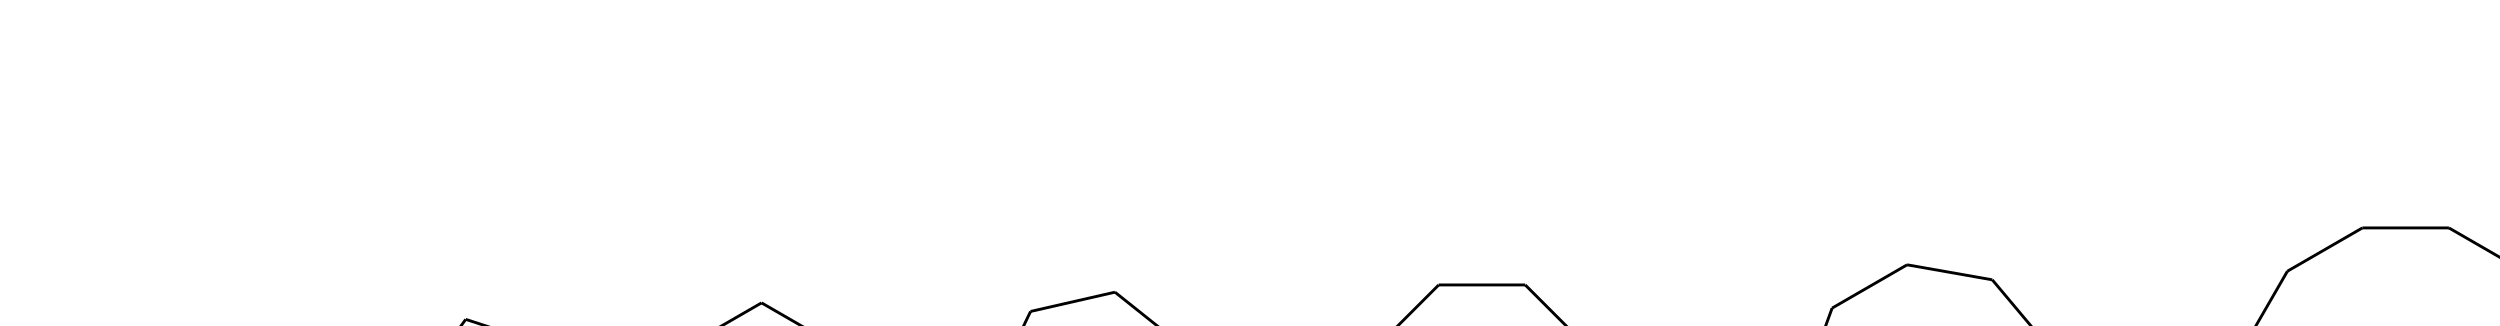
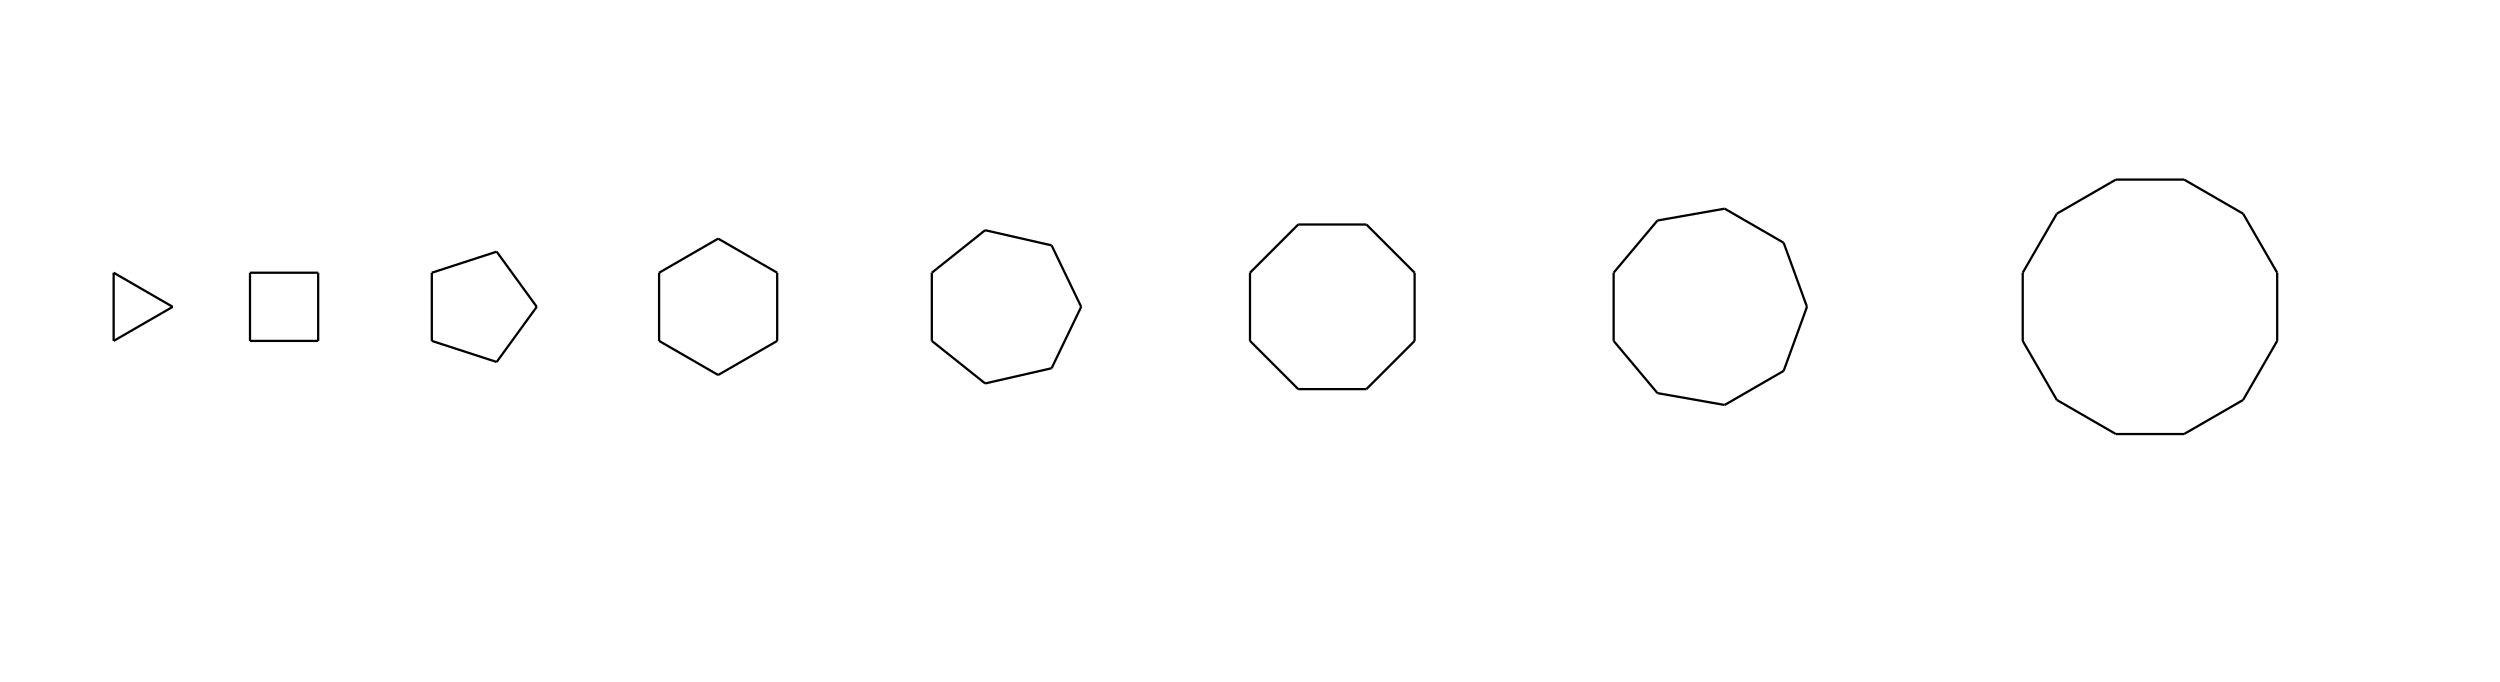
- <svg xmlns="http://www.w3.org/2000/svg">
+ <svg xmlns="http://www.w3.org/2000/svg" width="1100" height="300">
  <line x1="50" y1="150" x2="50.0" y2="120.0" stroke="black" stroke-width="1" />
-   <line x1="50.0" y1="120.0" x2="24.019" y2="135.0" stroke="black" stroke-width="1" />
-   <line x1="24.019" y1="135.0" x2="50" y2="150.0" stroke="black" stroke-width="1" />
+   <line x1="50.0" y1="120.0" x2="75.981" y2="135.0" stroke="black" stroke-width="1" />
+   <line x1="75.981" y1="135.0" x2="50" y2="150.0" stroke="black" stroke-width="1" />
  <line x1="110.0" y1="150.0" x2="110.0" y2="120.0" stroke="black" stroke-width="1" />
-   <line x1="110.0" y1="120.0" x2="80.0" y2="120" stroke="black" stroke-width="1" />
-   <line x1="80.0" y1="120" x2="80" y2="150.0" stroke="black" stroke-width="1" />
-   <line x1="80" y1="150.0" x2="110" y2="150.0" stroke="black" stroke-width="1" />
+   <line x1="110.0" y1="120.0" x2="140.0" y2="120.0" stroke="black" stroke-width="1" />
+   <line x1="140.0" y1="120.0" x2="140.0" y2="150.0" stroke="black" stroke-width="1" />
+   <line x1="140.0" y1="150.0" x2="110.0" y2="150.0" stroke="black" stroke-width="1" />
  <line x1="190.0" y1="150.0" x2="190.0" y2="120.0" stroke="black" stroke-width="1" />
-   <line x1="190.0" y1="120.0" x2="161.468" y2="110.729" stroke="black" stroke-width="1" />
-   <line x1="161.468" y1="110.729" x2="143.835" y2="135.0" stroke="black" stroke-width="1" />
-   <line x1="143.835" y1="135.0" x2="161.468" y2="159.271" stroke="black" stroke-width="1" />
-   <line x1="161.468" y1="159.271" x2="190.0" y2="150.0" stroke="black" stroke-width="1" />
+   <line x1="190.0" y1="120.0" x2="218.532" y2="110.729" stroke="black" stroke-width="1" />
+   <line x1="218.532" y1="110.729" x2="236.165" y2="135.0" stroke="black" stroke-width="1" />
+   <line x1="236.165" y1="135.0" x2="218.532" y2="159.271" stroke="black" stroke-width="1" />
+   <line x1="218.532" y1="159.271" x2="190.0" y2="150.0" stroke="black" stroke-width="1" />
  <line x1="290.0" y1="150.0" x2="290.0" y2="120.0" stroke="black" stroke-width="1" />
-   <line x1="290.0" y1="120.0" x2="264.019" y2="105.0" stroke="black" stroke-width="1" />
-   <line x1="264.019" y1="105.0" x2="238.038" y2="120" stroke="black" stroke-width="1" />
-   <line x1="238.038" y1="120" x2="238.038" y2="150.0" stroke="black" stroke-width="1" />
-   <line x1="238.038" y1="150.0" x2="264.019" y2="165.0" stroke="black" stroke-width="1" />
-   <line x1="264.019" y1="165.0" x2="290.0" y2="150.0" stroke="black" stroke-width="1" />
+   <line x1="290.0" y1="120.0" x2="315.981" y2="105.0" stroke="black" stroke-width="1" />
+   <line x1="315.981" y1="105.0" x2="341.962" y2="120.0" stroke="black" stroke-width="1" />
+   <line x1="341.962" y1="120.0" x2="341.962" y2="150.0" stroke="black" stroke-width="1" />
+   <line x1="341.962" y1="150.0" x2="315.981" y2="165.0" stroke="black" stroke-width="1" />
+   <line x1="315.981" y1="165.0" x2="290.0" y2="150.0" stroke="black" stroke-width="1" />
  <line x1="410.0" y1="150.0" x2="410.0" y2="120.0" stroke="black" stroke-width="1" />
-   <line x1="410.0" y1="120.0" x2="386.545" y2="101.295" stroke="black" stroke-width="1" />
-   <line x1="386.545" y1="101.295" x2="357.297" y2="107.971" stroke="black" stroke-width="1" />
-   <line x1="357.297" y1="107.971" x2="344.281" y2="135" stroke="black" stroke-width="1" />
-   <line x1="344.281" y1="135" x2="357.297" y2="162.029" stroke="black" stroke-width="1" />
-   <line x1="357.297" y1="162.029" x2="386.545" y2="168.705" stroke="black" stroke-width="1" />
-   <line x1="386.545" y1="168.705" x2="410" y2="150" stroke="black" stroke-width="1" />
+   <line x1="410.0" y1="120.0" x2="433.455" y2="101.295" stroke="black" stroke-width="1" />
+   <line x1="433.455" y1="101.295" x2="462.703" y2="107.971" stroke="black" stroke-width="1" />
+   <line x1="462.703" y1="107.971" x2="475.719" y2="135.0" stroke="black" stroke-width="1" />
+   <line x1="475.719" y1="135.0" x2="462.703" y2="162.029" stroke="black" stroke-width="1" />
+   <line x1="462.703" y1="162.029" x2="433.455" y2="168.705" stroke="black" stroke-width="1" />
+   <line x1="433.455" y1="168.705" x2="410.0" y2="150" stroke="black" stroke-width="1" />
  <line x1="550.0" y1="150" x2="550.0" y2="120" stroke="black" stroke-width="1" />
-   <line x1="550.0" y1="120" x2="528.787" y2="98.787" stroke="black" stroke-width="1" />
-   <line x1="528.787" y1="98.787" x2="498.787" y2="98.787" stroke="black" stroke-width="1" />
-   <line x1="498.787" y1="98.787" x2="477.574" y2="120" stroke="black" stroke-width="1" />
-   <line x1="477.574" y1="120" x2="477.574" y2="150" stroke="black" stroke-width="1" />
-   <line x1="477.574" y1="150" x2="498.787" y2="171.213" stroke="black" stroke-width="1" />
-   <line x1="498.787" y1="171.213" x2="528.787" y2="171.213" stroke="black" stroke-width="1" />
-   <line x1="528.787" y1="171.213" x2="550.0" y2="150" stroke="black" stroke-width="1" />
+   <line x1="550.0" y1="120" x2="571.213" y2="98.787" stroke="black" stroke-width="1" />
+   <line x1="571.213" y1="98.787" x2="601.213" y2="98.787" stroke="black" stroke-width="1" />
+   <line x1="601.213" y1="98.787" x2="622.426" y2="120" stroke="black" stroke-width="1" />
+   <line x1="622.426" y1="120" x2="622.426" y2="150" stroke="black" stroke-width="1" />
+   <line x1="622.426" y1="150" x2="601.213" y2="171.213" stroke="black" stroke-width="1" />
+   <line x1="601.213" y1="171.213" x2="571.213" y2="171.213" stroke="black" stroke-width="1" />
+   <line x1="571.213" y1="171.213" x2="550.0" y2="150" stroke="black" stroke-width="1" />
  <line x1="710.0" y1="150" x2="710.0" y2="120" stroke="black" stroke-width="1" />
-   <line x1="710.0" y1="120" x2="690.716" y2="97.019" stroke="black" stroke-width="1" />
-   <line x1="690.716" y1="97.019" x2="661.172" y2="91.809" stroke="black" stroke-width="1" />
-   <line x1="661.172" y1="91.809" x2="635.191" y2="106.809" stroke="black" stroke-width="1" />
-   <line x1="635.191" y1="106.809" x2="624.931" y2="135.0" stroke="black" stroke-width="1" />
-   <line x1="624.931" y1="135.0" x2="635.191" y2="163.191" stroke="black" stroke-width="1" />
-   <line x1="635.191" y1="163.191" x2="661.172" y2="178.191" stroke="black" stroke-width="1" />
-   <line x1="661.172" y1="178.191" x2="690.716" y2="172.981" stroke="black" stroke-width="1" />
-   <line x1="690.716" y1="172.981" x2="710.0" y2="150" stroke="black" stroke-width="1" />
+   <line x1="710.0" y1="120" x2="729.284" y2="97.019" stroke="black" stroke-width="1" />
+   <line x1="729.284" y1="97.019" x2="758.828" y2="91.809" stroke="black" stroke-width="1" />
+   <line x1="758.828" y1="91.809" x2="784.809" y2="106.809" stroke="black" stroke-width="1" />
+   <line x1="784.809" y1="106.809" x2="795.069" y2="135" stroke="black" stroke-width="1" />
+   <line x1="795.069" y1="135" x2="784.809" y2="163.191" stroke="black" stroke-width="1" />
+   <line x1="784.809" y1="163.191" x2="758.828" y2="178.191" stroke="black" stroke-width="1" />
+   <line x1="758.828" y1="178.191" x2="729.284" y2="172.981" stroke="black" stroke-width="1" />
+   <line x1="729.284" y1="172.981" x2="710.0" y2="150" stroke="black" stroke-width="1" />
  <line x1="890.0" y1="150" x2="890.0" y2="120" stroke="black" stroke-width="1" />
-   <line x1="890.0" y1="120" x2="875.0" y2="94.019" stroke="black" stroke-width="1" />
-   <line x1="875.0" y1="94.019" x2="849.019" y2="79.019" stroke="black" stroke-width="1" />
-   <line x1="849.019" y1="79.019" x2="819.019" y2="79.019" stroke="black" stroke-width="1" />
-   <line x1="819.019" y1="79.019" x2="793.038" y2="94.019" stroke="black" stroke-width="1" />
-   <line x1="793.038" y1="94.019" x2="778.038" y2="120" stroke="black" stroke-width="1" />
-   <line x1="778.038" y1="120" x2="778.038" y2="150" stroke="black" stroke-width="1" />
-   <line x1="778.038" y1="150" x2="793.038" y2="175.981" stroke="black" stroke-width="1" />
-   <line x1="793.038" y1="175.981" x2="819.019" y2="190.981" stroke="black" stroke-width="1" />
-   <line x1="819.019" y1="190.981" x2="849.019" y2="190.981" stroke="black" stroke-width="1" />
-   <line x1="849.019" y1="190.981" x2="875.0" y2="175.981" stroke="black" stroke-width="1" />
-   <line x1="875.0" y1="175.981" x2="890.0" y2="150" stroke="black" stroke-width="1" />
+   <line x1="890.0" y1="120" x2="905.0" y2="94.019" stroke="black" stroke-width="1" />
+   <line x1="905.0" y1="94.019" x2="930.981" y2="79.019" stroke="black" stroke-width="1" />
+   <line x1="930.981" y1="79.019" x2="960.981" y2="79.019" stroke="black" stroke-width="1" />
+   <line x1="960.981" y1="79.019" x2="986.962" y2="94.019" stroke="black" stroke-width="1" />
+   <line x1="986.962" y1="94.019" x2="1001.962" y2="120" stroke="black" stroke-width="1" />
+   <line x1="1001.962" y1="120" x2="1001.962" y2="150" stroke="black" stroke-width="1" />
+   <line x1="1001.962" y1="150" x2="986.962" y2="175.981" stroke="black" stroke-width="1" />
+   <line x1="986.962" y1="175.981" x2="960.981" y2="190.981" stroke="black" stroke-width="1" />
+   <line x1="960.981" y1="190.981" x2="930.981" y2="190.981" stroke="black" stroke-width="1" />
+   <line x1="930.981" y1="190.981" x2="905.0" y2="175.981" stroke="black" stroke-width="1" />
+   <line x1="905.0" y1="175.981" x2="890.0" y2="150" stroke="black" stroke-width="1" />
</svg>
